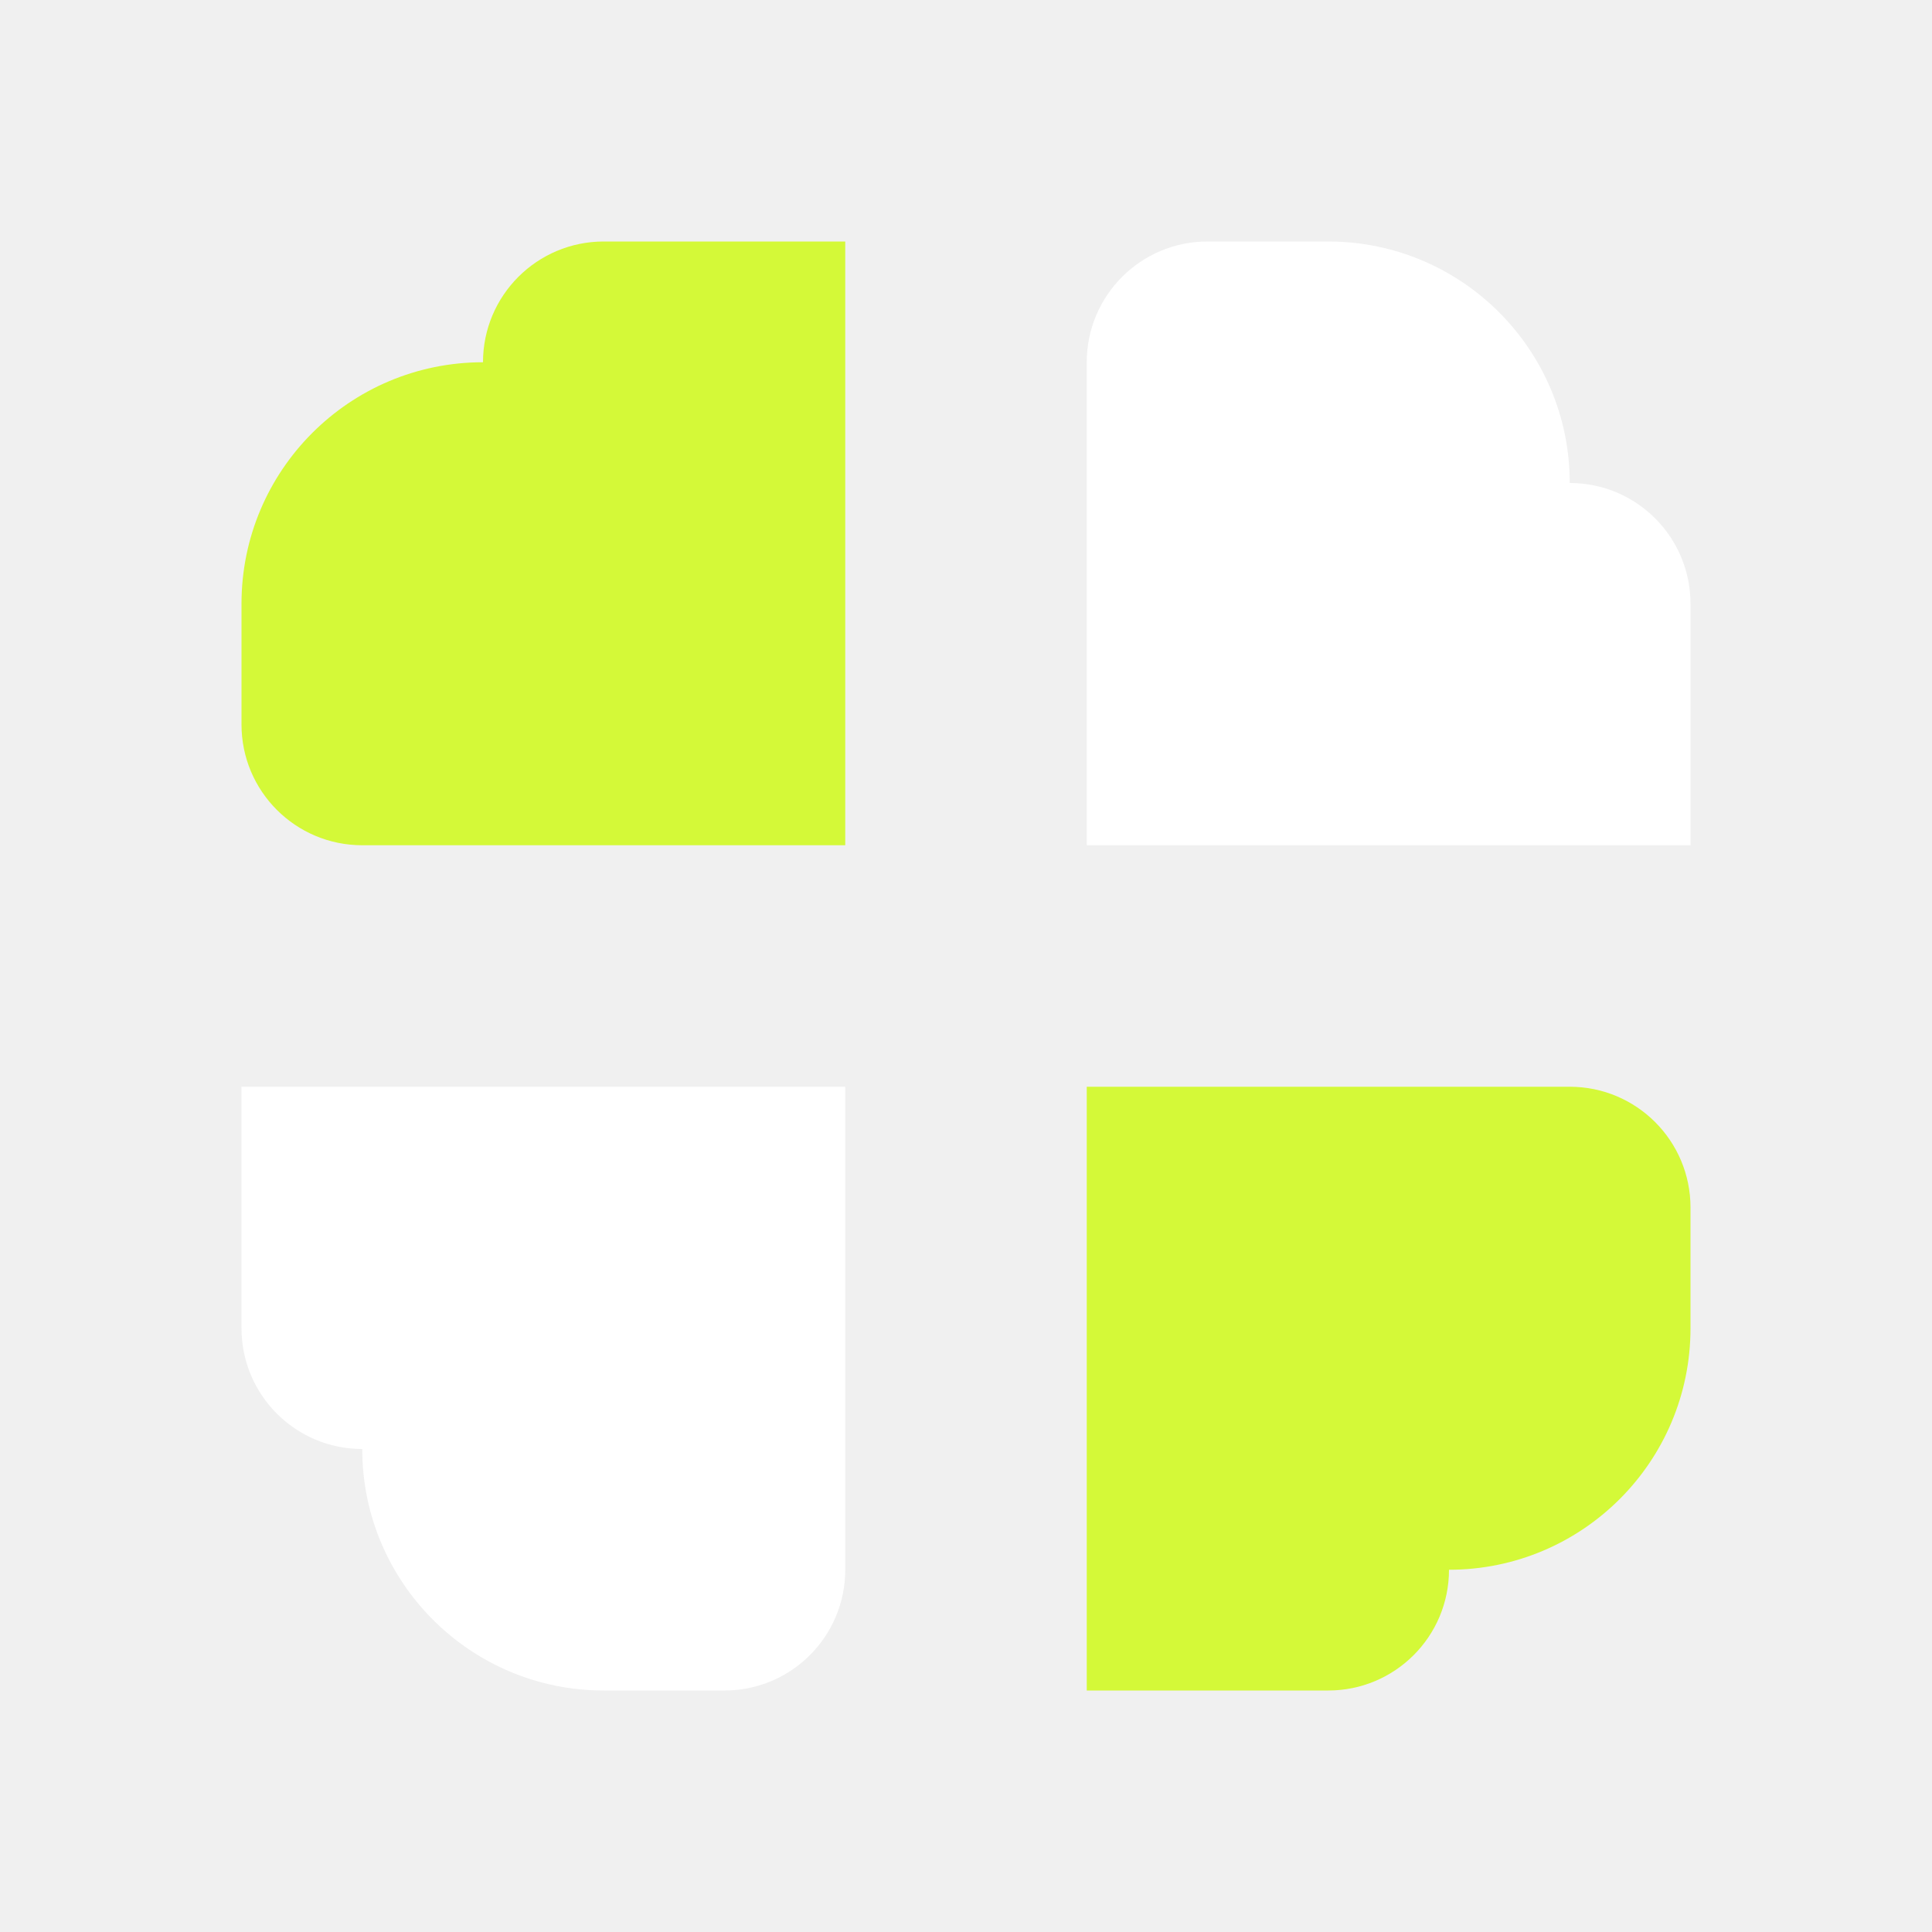
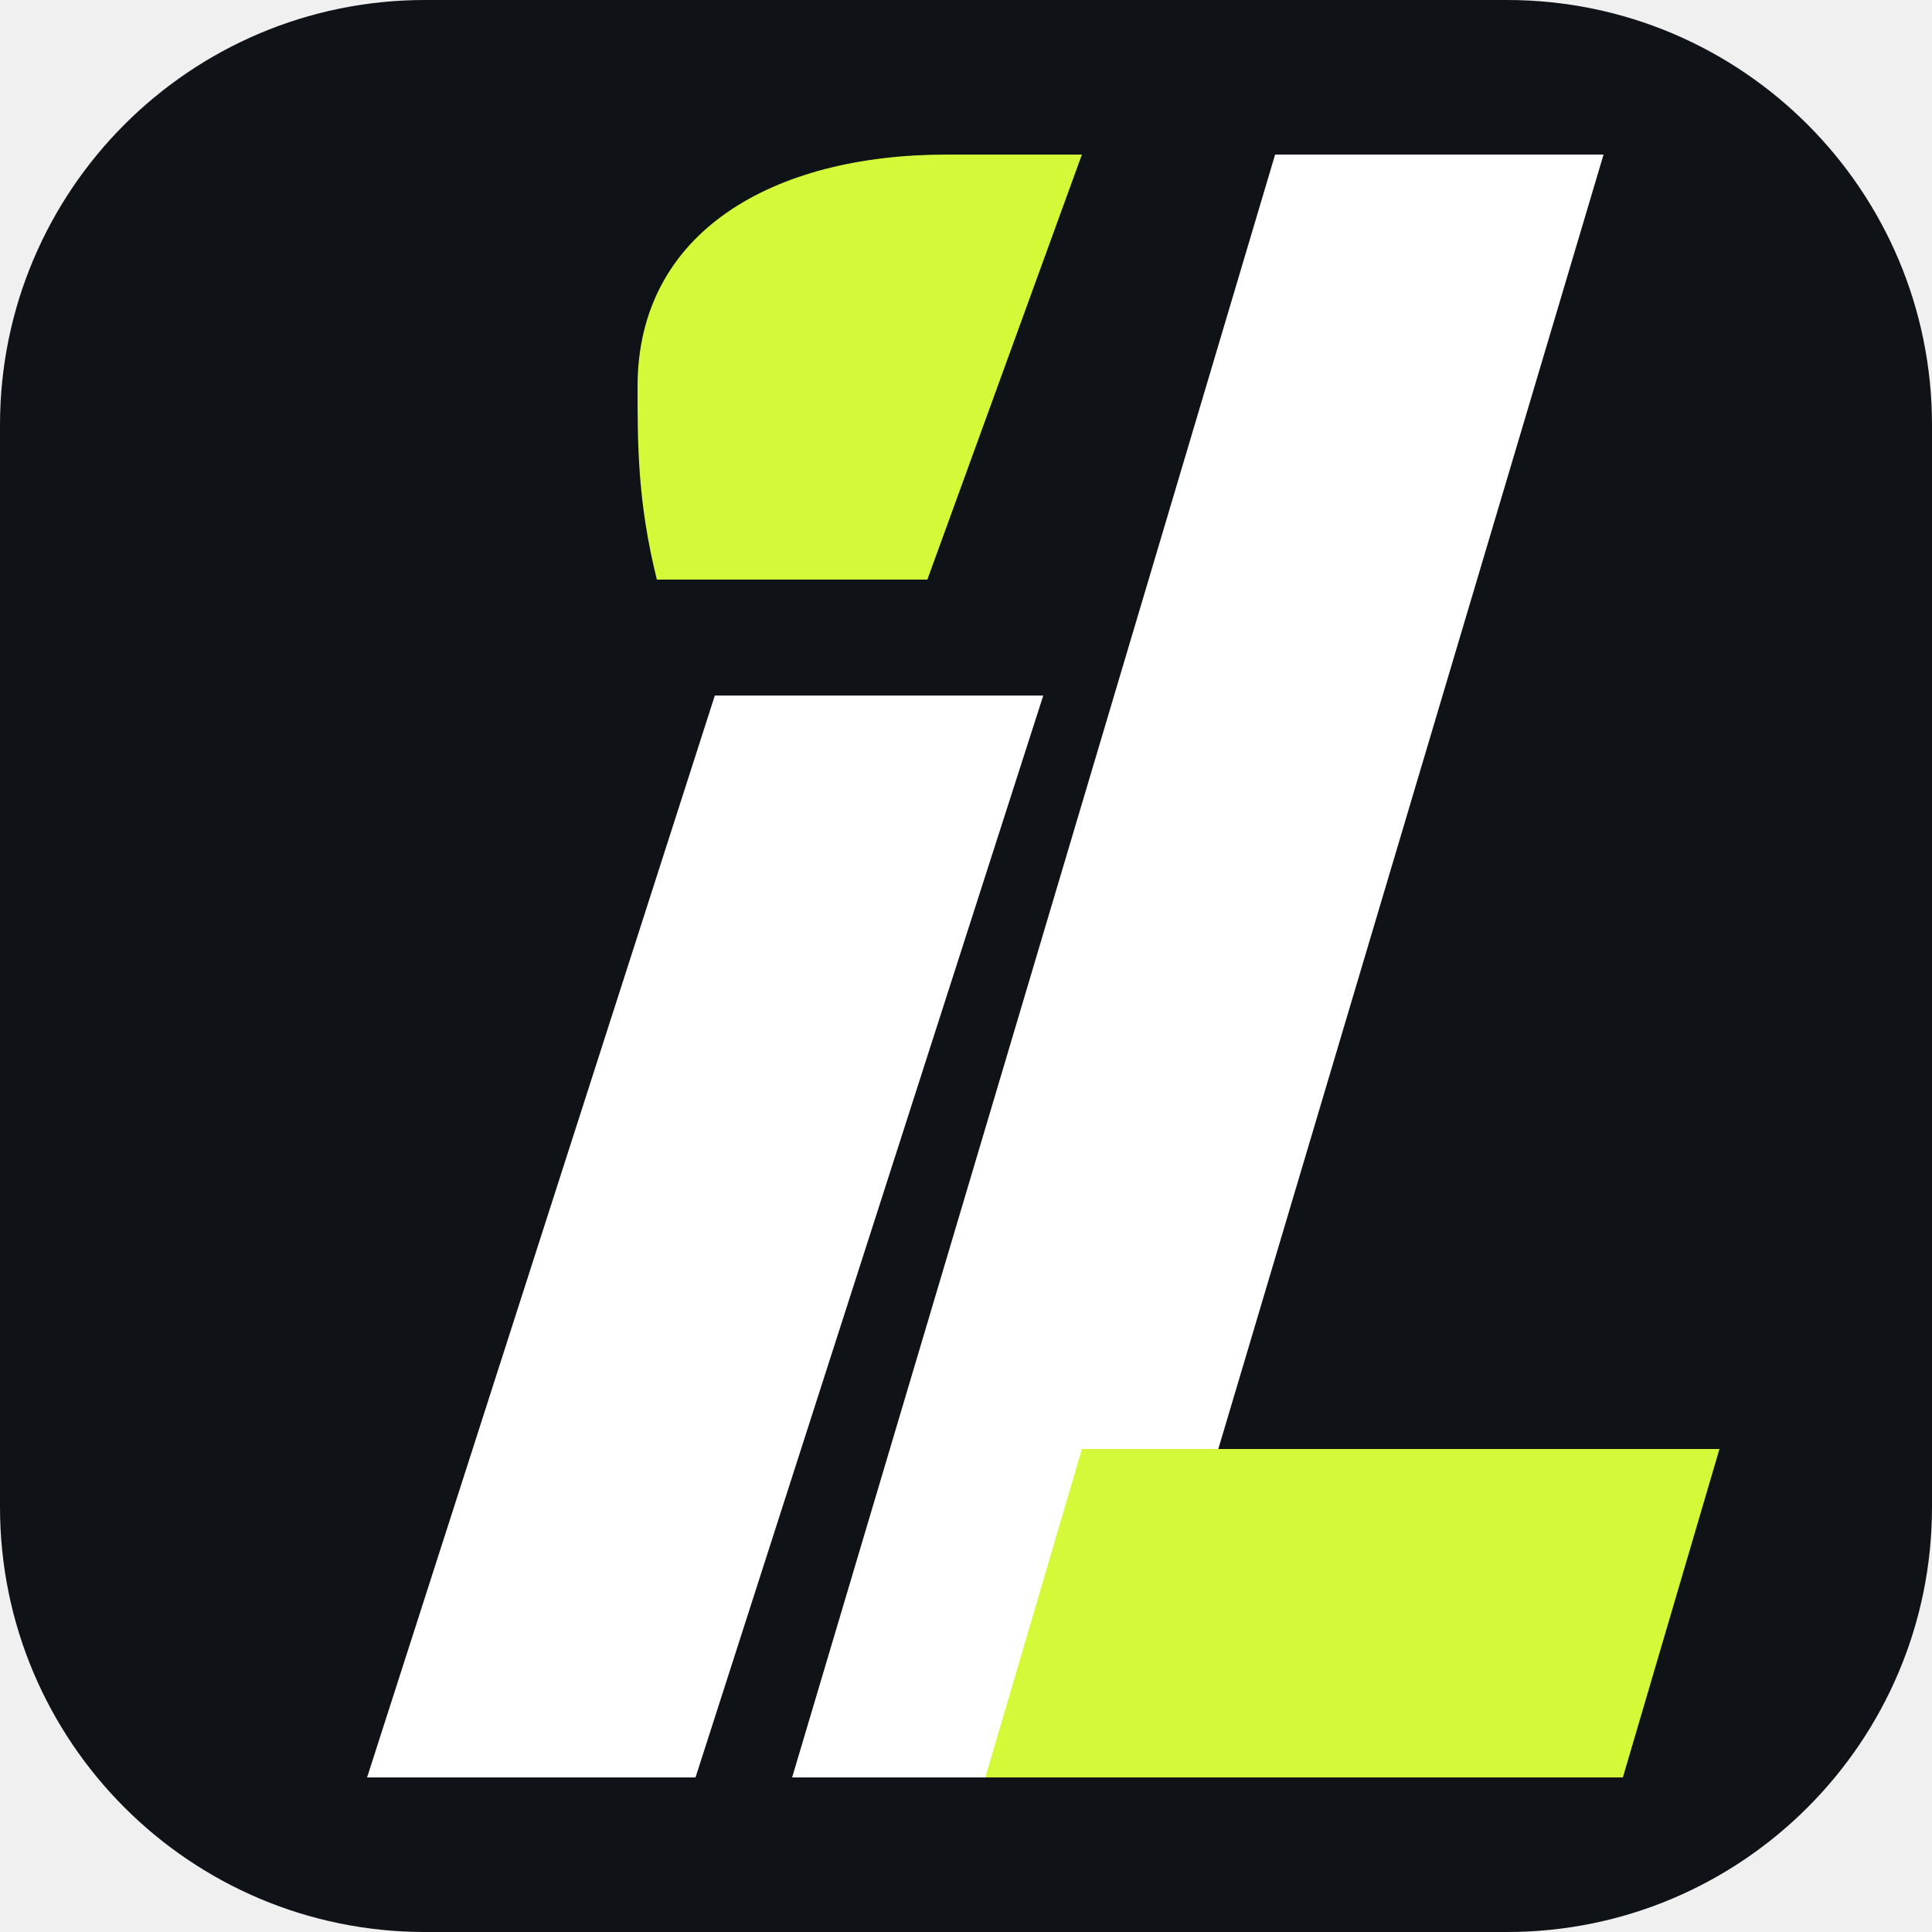
- <svg xmlns="http://www.w3.org/2000/svg" viewBox="0 0 32 32" fill="none">
-   <path d="M8 6C8 4.895 8.895 4 10 4H14V14H6C4.895 14 4 13.105 4 12V10C4 7.791 5.791 6 8 6Z" fill="#d4f938" />
-   <path d="M26 8C27.105 8 28 8.895 28 10V14H18V6C18 4.895 18.895 4 20 4H22C24.209 4 26 5.791 26 8Z" fill="#ffffff" />
-   <path d="M6 24C4.895 24 4 23.105 4 22V18H14V26C14 27.105 13.105 28 12 28H10C7.791 28 6 26.209 6 24Z" fill="#ffffff" />
-   <path d="M24 26C24 27.105 23.105 28 22 28H18V18H26C27.105 18 28 18.895 28 20V22C28 24.209 26.209 26 24 26Z" fill="#d4f938" />
+ <svg xmlns="http://www.w3.org/2000/svg" viewBox="0 0 100 100" fill="none">
+   <rect width="100" height="100" rx="22" fill="#0f1217" />
+   <g transform="translate(10, 8)">
+     <path d="M 23 12 C 23 4, 30 0, 39 0 L 46 0 L 38 22 L 24 22 C 23 18, 23 15, 23 12 Z" fill="#d4f938" />
+     <polygon points="27,28 44,28 26,84 9,84" fill="#ffffff" />
+     <polygon points="56,0 73,0 48,84 31,84" fill="#ffffff" />
+     <polygon points="46,67 79,67 74,84 41,84" fill="#d4f938" />
+   </g>
</svg>
